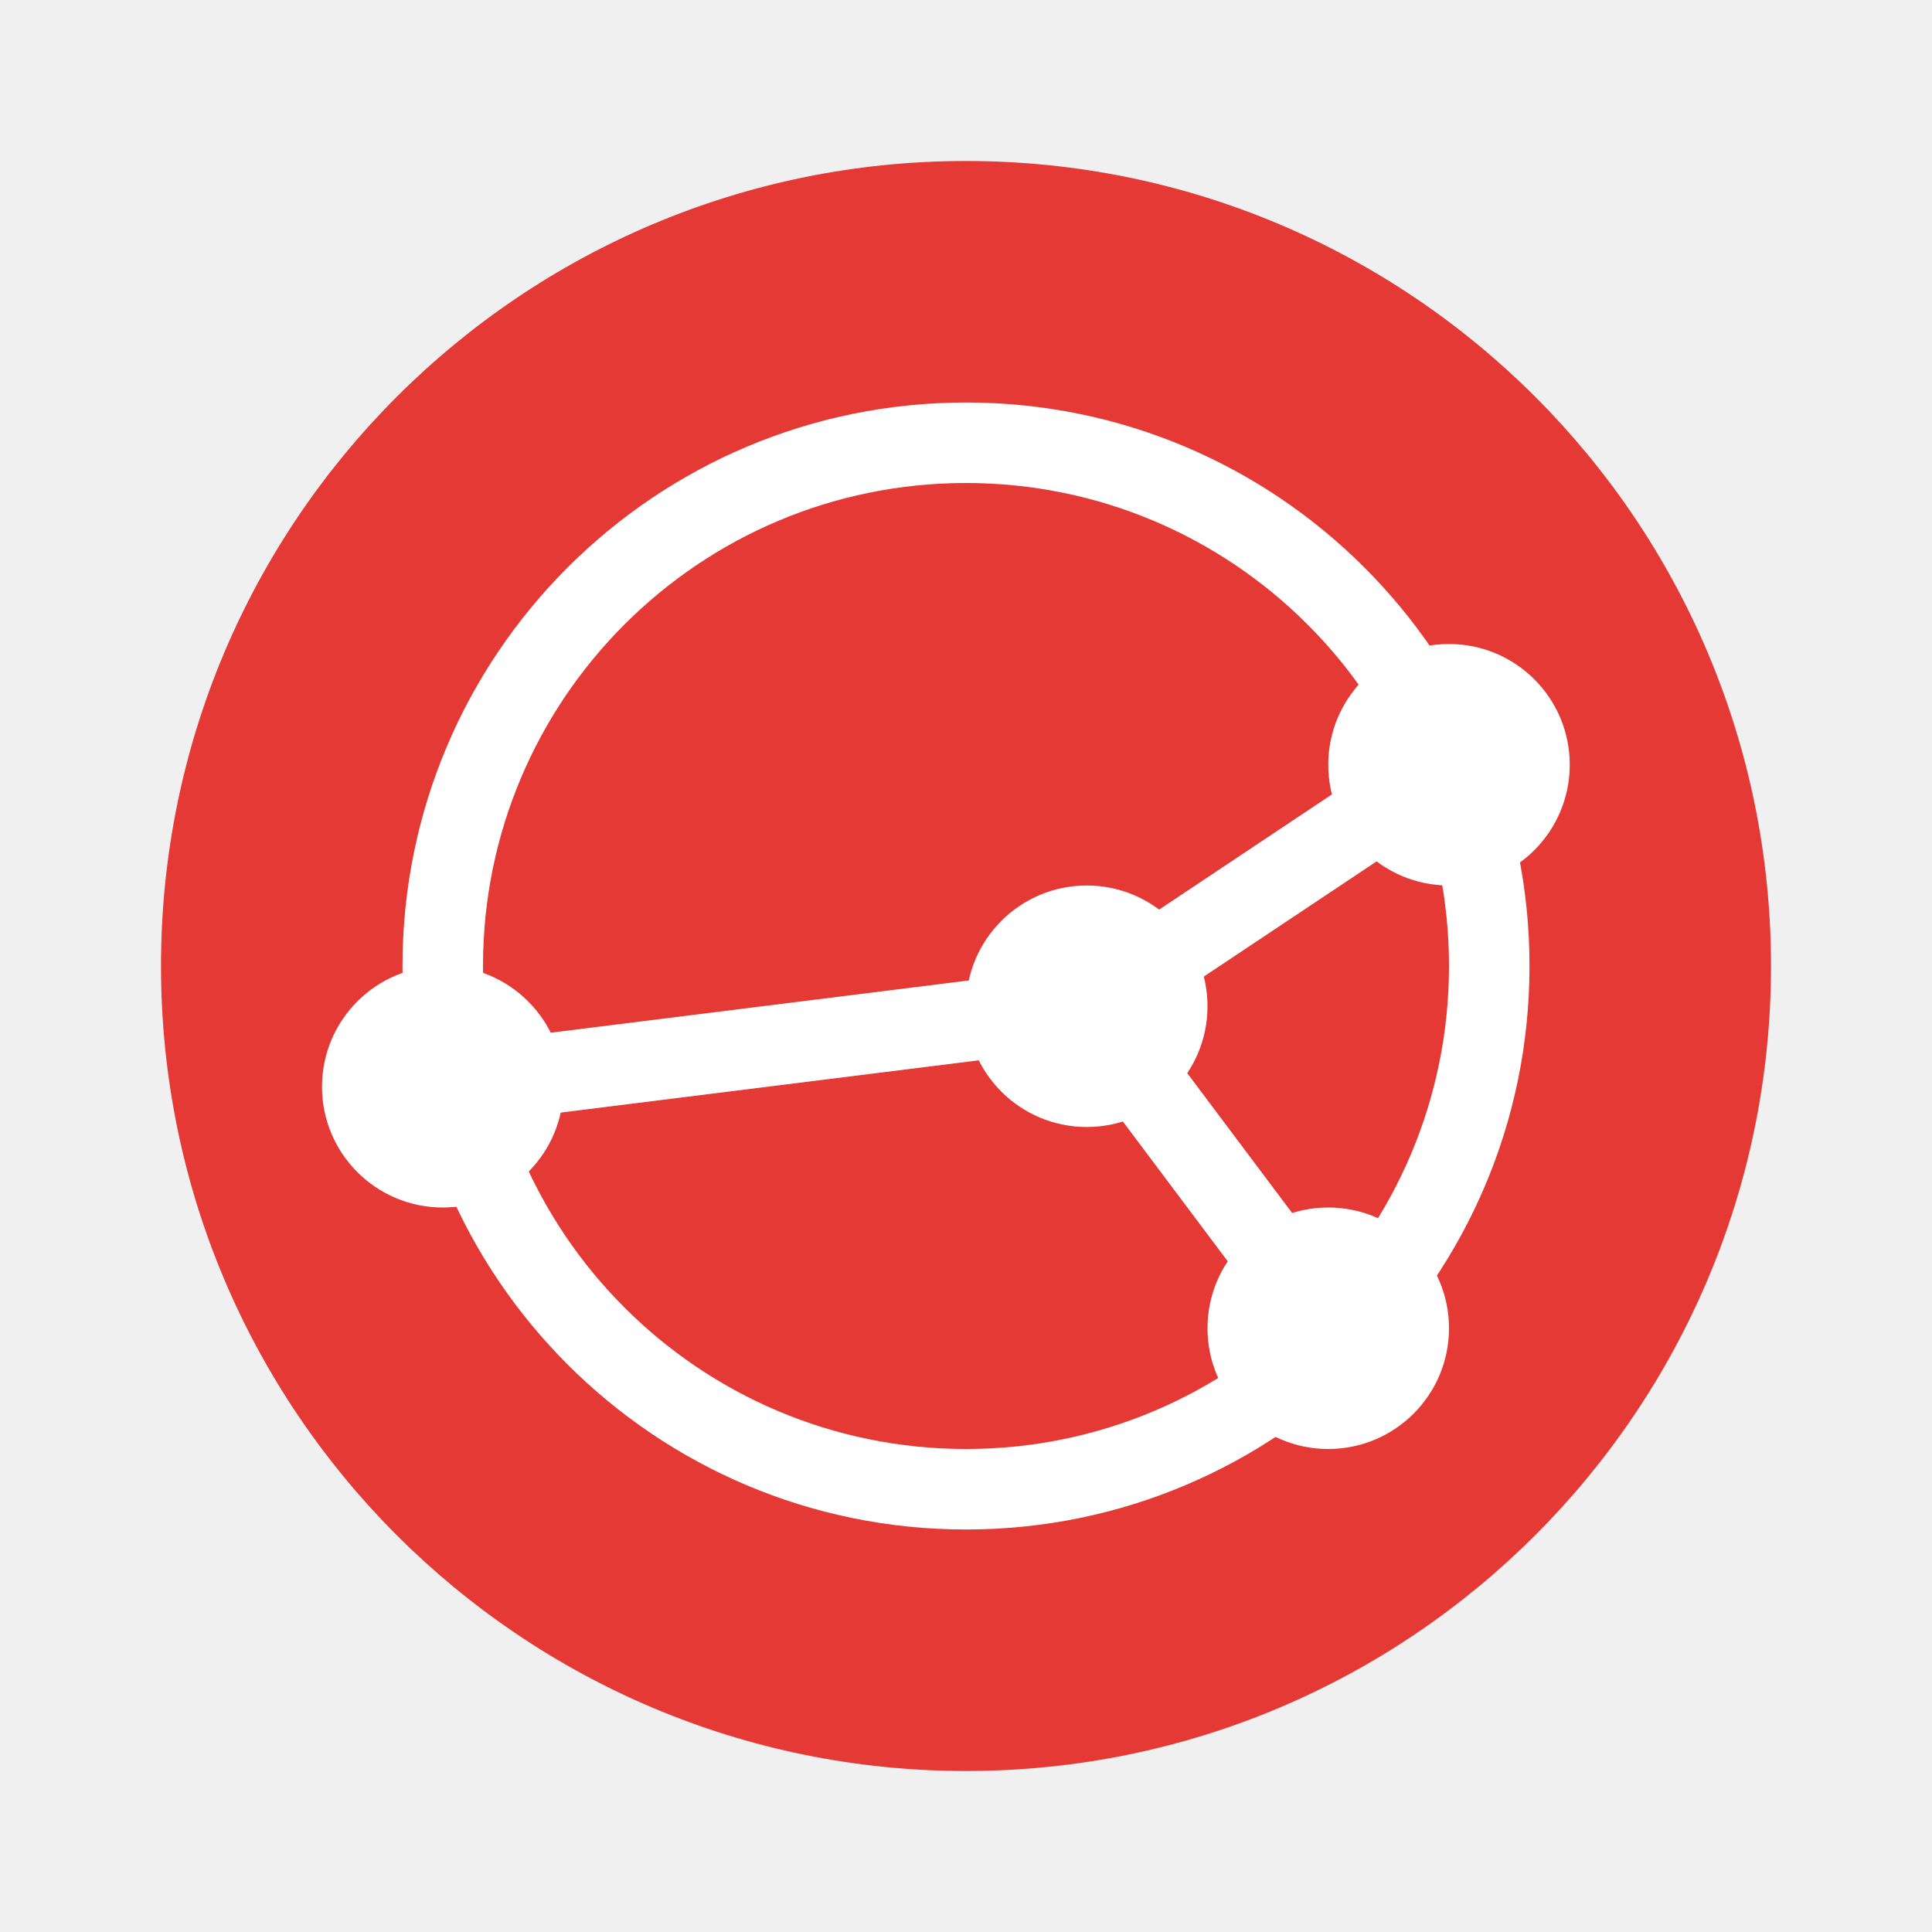
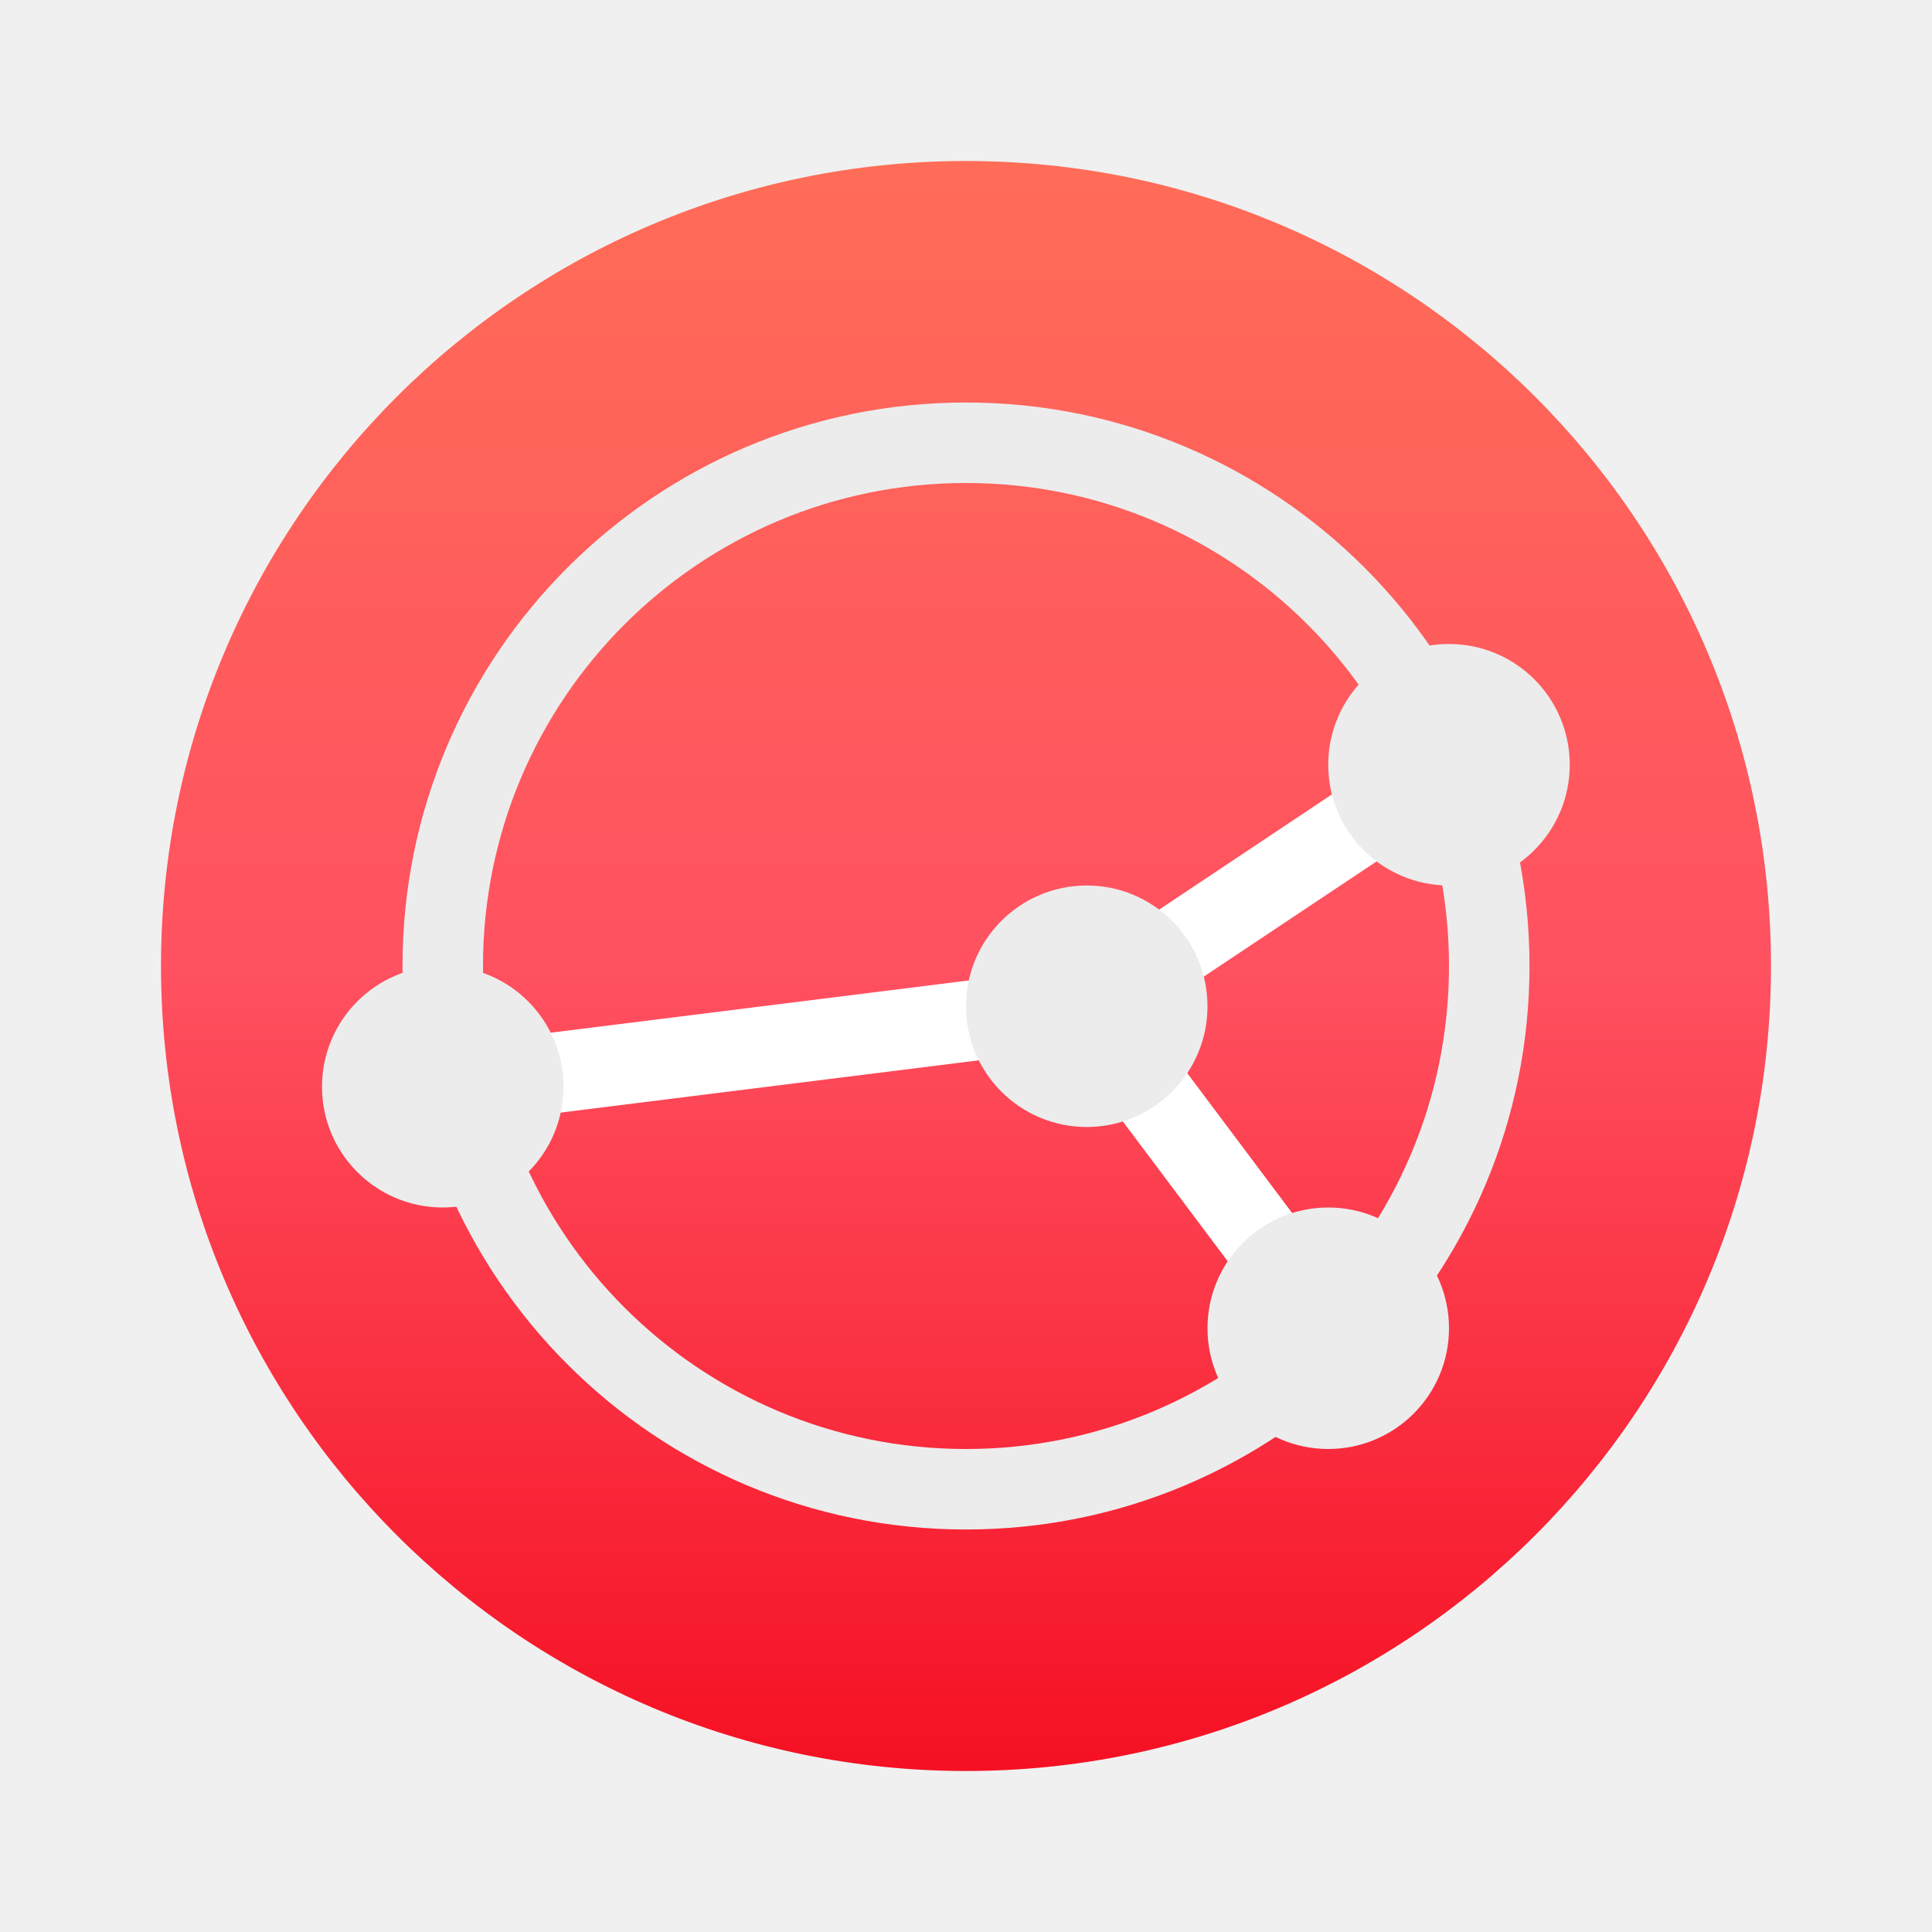
<svg xmlns="http://www.w3.org/2000/svg" width="48" height="48" version="1.1">
-   <circle style="fill:#e53935" cx="24" cy="24" r="20" />
-   <path style="fill:#ffffff" d="M 24,10 A 14,14 0 0 0 10,24 14,14 0 0 0 24,38 14,14 0 0 0 38,24 14,14 0 0 0 24,10 Z M 24,12 A 12,12 0 0 1 36,24 12,12 0 0 1 24,36 12,12 0 0 1 12,24 12,12 0 0 1 24,12 Z" />
+   <defs>
+     <linearGradient id="carbon" x1="0%" x2="0%" y1="0%" y2="100%">
+       <stop offset="0%" style="stop-color: #525c66; stop-opacity: 1" />
+       <stop offset="100%" style="stop-color: #36424e; stop-opacity: 1" />
+     </linearGradient>
+     <linearGradient id="cyberblue" x1="0%" x2="0%" y1="0%" y2="100%">
+       <stop stop-color="#07B3FF" />
+       <stop offset="1" stop-color="#007DE8" />
+     </linearGradient>
+     <linearGradient id="cyberneon" x1="0%" x2="0%" y1="0%" y2="100%">
+       <stop offset="0" style="stop-color: #0abdc6; stop-opacity: 1" />
+       <stop offset="1" style="stop-color: #ea00d9; stop-opacity: 1" />
+     </linearGradient>
+     <linearGradient id="cyberorange" x1="0%" x2="0%" y1="0%" y2="100%">
+       <stop offset="0%" style="stop-color: #FF9757; stop-opacity: 1" />
+       <stop offset="50%" style="stop-color: #FF6E51; stop-opacity: 1" />
+       <stop offset="100%" style="stop-color: #F5350F; stop-opacity: 1" />
+     </linearGradient>
+     <linearGradient id="cyberturquoise" x1="0%" x2="0%" y1="0%" y2="100%">
+       <stop stop-color="#037164" />
+       <stop offset="1" stop-color="#00AC98" />
+     </linearGradient>
+     <linearGradient id="fitdance" x1="0%" x2="0%" y1="0%" y2="100%">
+       <stop offset="0%" style="stop-color: #1ad6ab; stop-opacity: 1" />
+       <stop offset="100%" style="stop-color: #329db6; stop-opacity: 1" />
+     </linearGradient>
+     <linearGradient id="goldcarbon" x1="0%" x2="0%" y1="0%" y2="100%">
+       <stop offset="1e-07" stop-color="#EDC268" />
+       <stop offset="1" stop-color="#9B7424" />
+     </linearGradient>
+     <linearGradient id="lemon" x1="0%" x2="0%" y1="0%" y2="100%">
+       <stop offset="0.1" stop-color="#6DDB0A" />
+       <stop offset="0.2" stop-color="#61D915" />
+       <stop offset="0.3" stop-color="#55D620" />
+       <stop offset="0.4" stop-color="#49D42B" />
+       <stop offset="0.5" stop-color="#3CD235" />
+       <stop offset="0.6" stop-color="#30CF40" />
+       <stop offset="0.7" stop-color="#24CD4B" />
+       <stop offset="0.8" stop-color="#18CA56" />
+       <stop offset="0.9" stop-color="#0CC861" />
+       <stop offset="1.0" stop-color="#00C66B" />
+     </linearGradient>
+     <linearGradient id="purplecarbon" x1="0%" x2="0%" y1="0%" y2="100%">
+       <stop offset="1e-07" stop-color="#EC57FF" />
+       <stop offset="0.5" stop-color="#C551FF" />
+       <stop offset="1" stop-color="#A90FF5" />
+     </linearGradient>
+     <linearGradient id="redcarbon" x1="0%" x2="0%" y1="0%" y2="100%">
+       <stop offset="0%" style="stop-color: #FF6D57; stop-opacity: 1" />
+       <stop offset="50%" style="stop-color: #FF5160; stop-opacity: 1" />
+       <stop offset="100%" style="stop-color: #F50F22; stop-opacity: 1" />
+     </linearGradient>
+     <linearGradient id="silvercarbon" x1="0%" x2="0%" y1="0%" y2="100%">
+       <stop offset="0%" stop-color="#DFDFDF" />
+       <stop offset="100%" stop-color="#A0A0A0" />
+     </linearGradient>
+     <linearGradient id="ubuntu" x1="0%" x2="0%" y1="0%" y2="100%">
+       <stop offset="1e-07" stop-color="#AD4F8D" />
+       <stop offset="1" stop-color="#6B8CCB" />
+     </linearGradient>
+   </defs>
+   <circle fill="url(#redcarbon)" cx="24" cy="24" r="20" />
+   <path fill="#ececec" d="M 24,10 A 14,14 0 0 0 10,24 14,14 0 0 0 24,38 14,14 0 0 0 38,24 14,14 0 0 0 24,10 Z M 24,12 A 12,12 0 0 1 36,24 12,12 0 0 1 24,36 12,12 0 0 1 12,24 12,12 0 0 1 24,12 Z" />
  <path style="fill:none;stroke:#ffffff;stroke-width:2" d="M 11,27 27,25 36,19" />
  <path style="fill:none;stroke:#ffffff;stroke-width:2" d="M 33,33 27,25" />
-   <circle style="fill:#ffffff" cx="33" cy="33" r="3" />
-   <circle style="fill:#ffffff" cx="36" cy="19" r="3" />
-   <circle style="fill:#ffffff" cx="27" cy="25" r="3" />
-   <circle style="fill:#ffffff" cx="11" cy="27" r="3" />
+   <circle fill="#ececec" cx="33" cy="33" r="3" />
+   <circle fill="#ececec" cx="36" cy="19" r="3" />
+   <circle fill="#ececec" cx="27" cy="25" r="3" />
+   <circle fill="#ececec" cx="11" cy="27" r="3" />
</svg>
